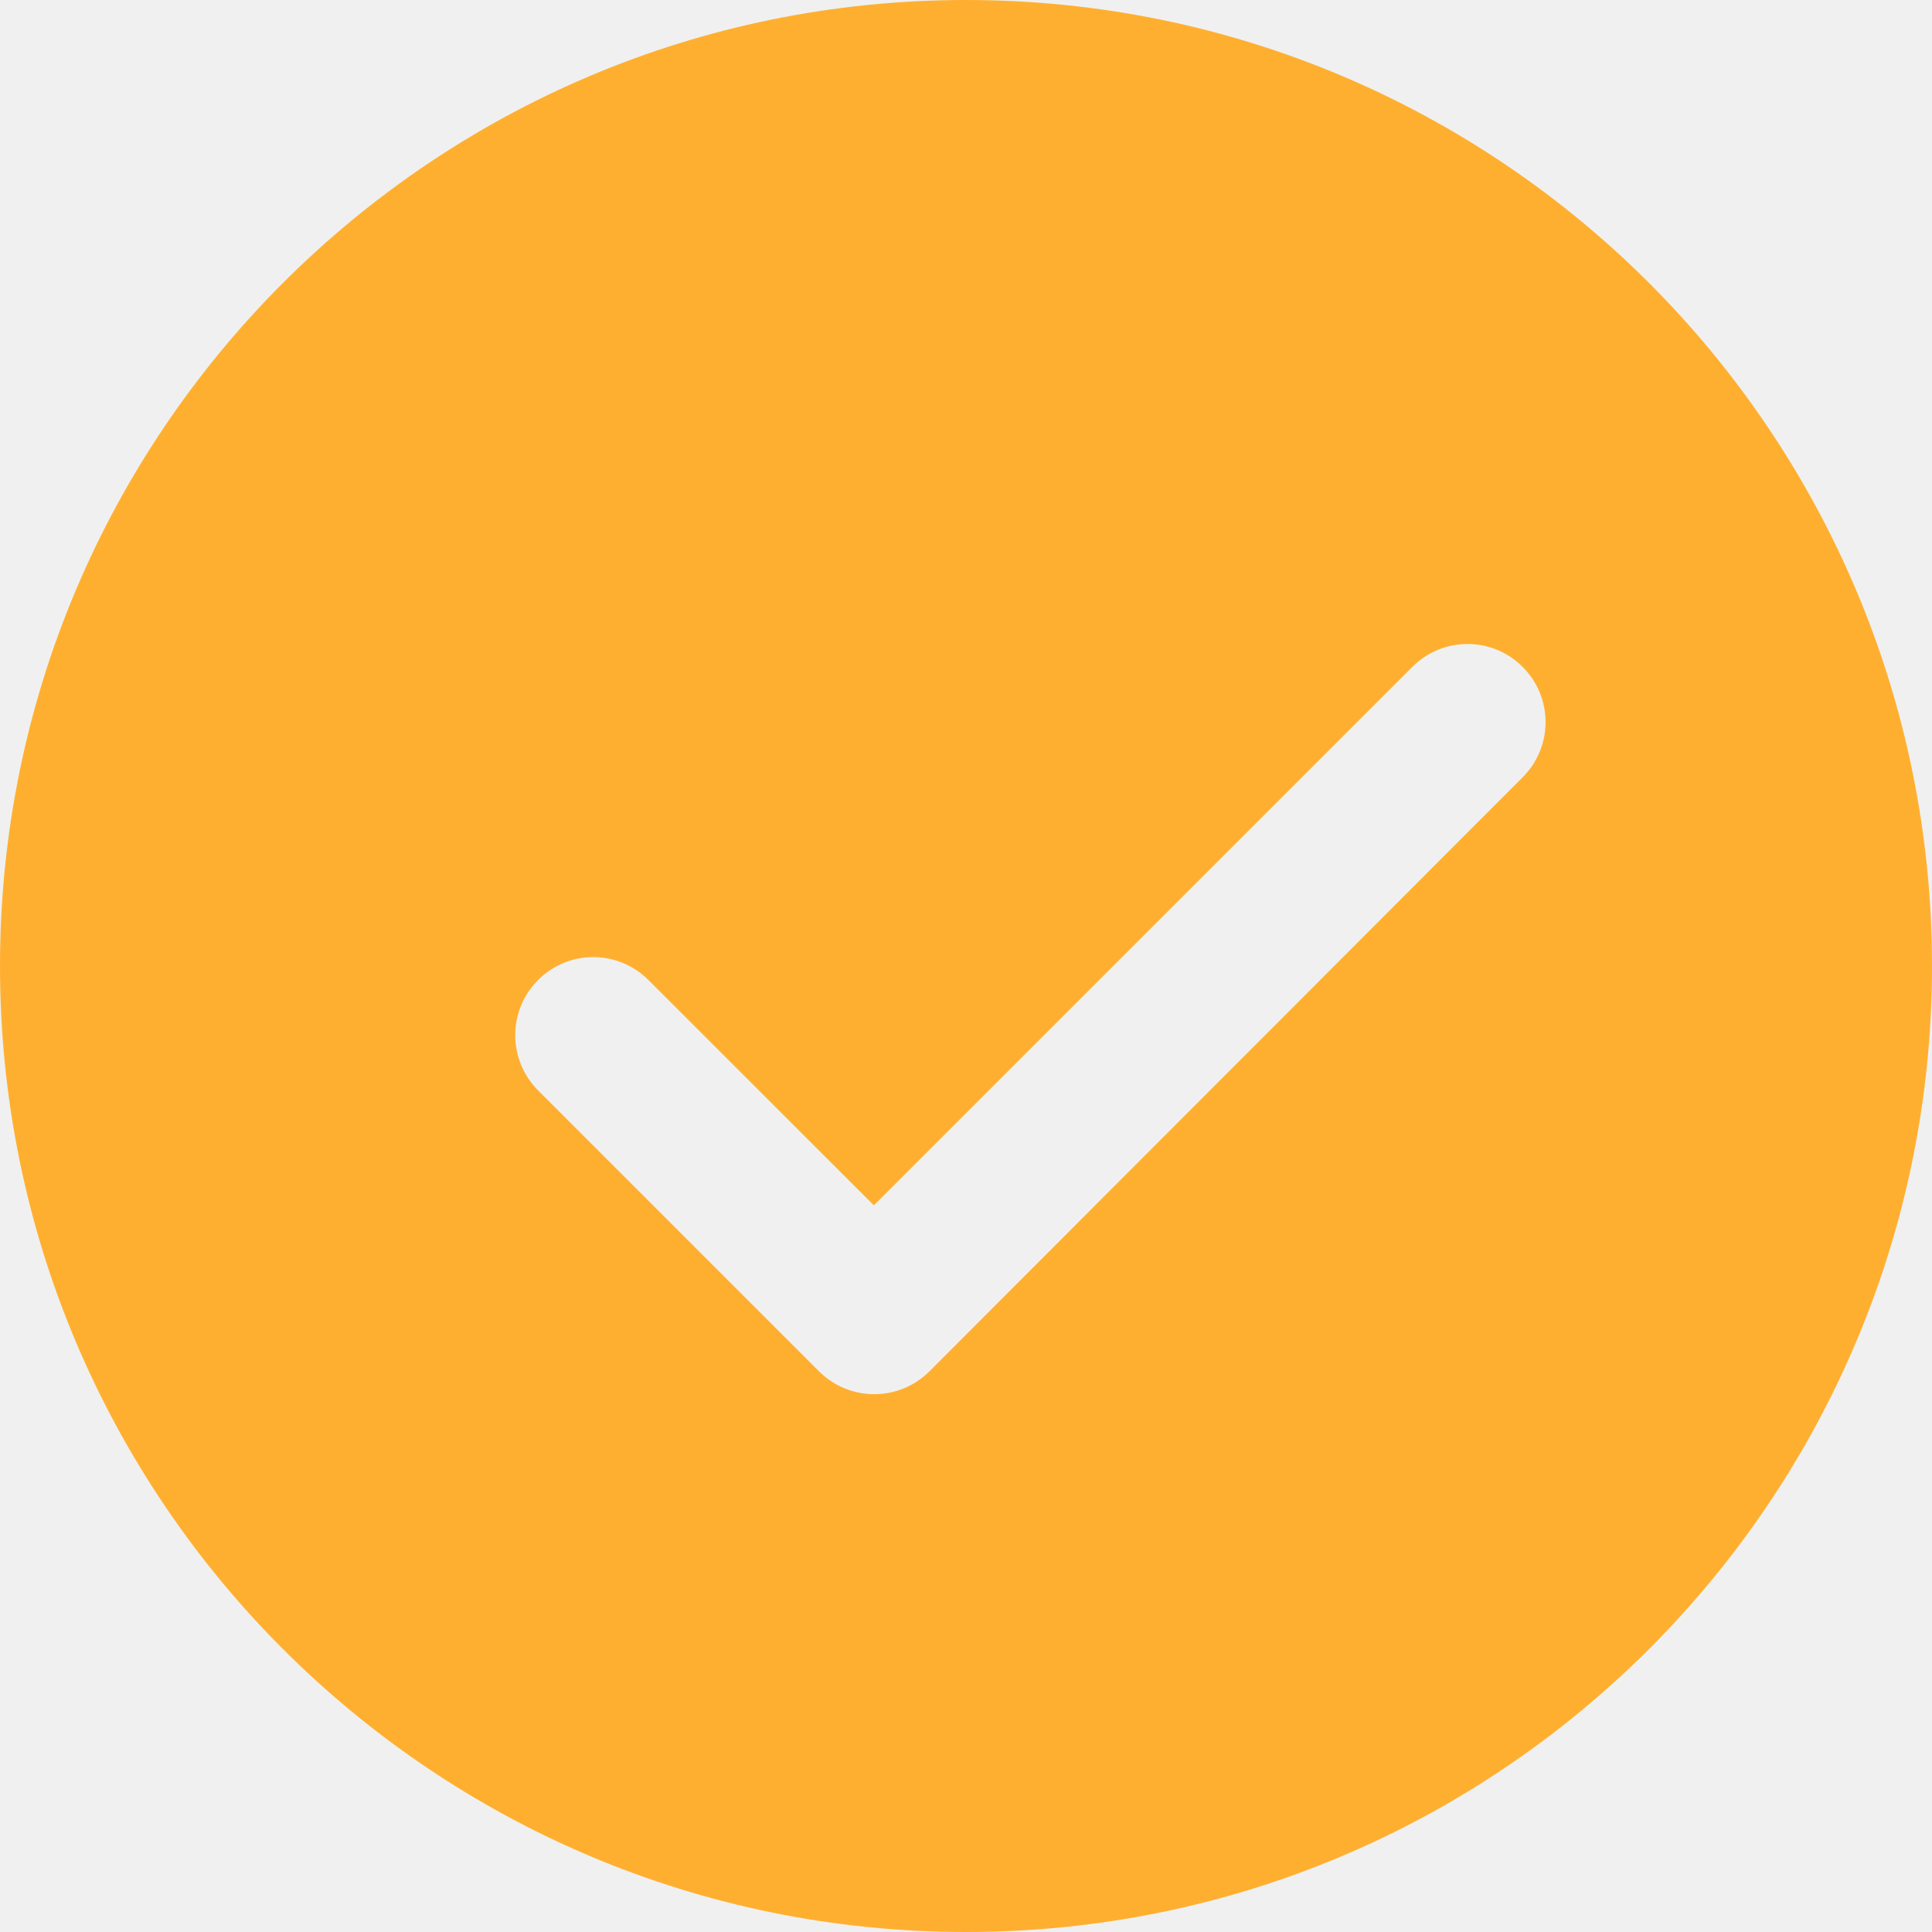
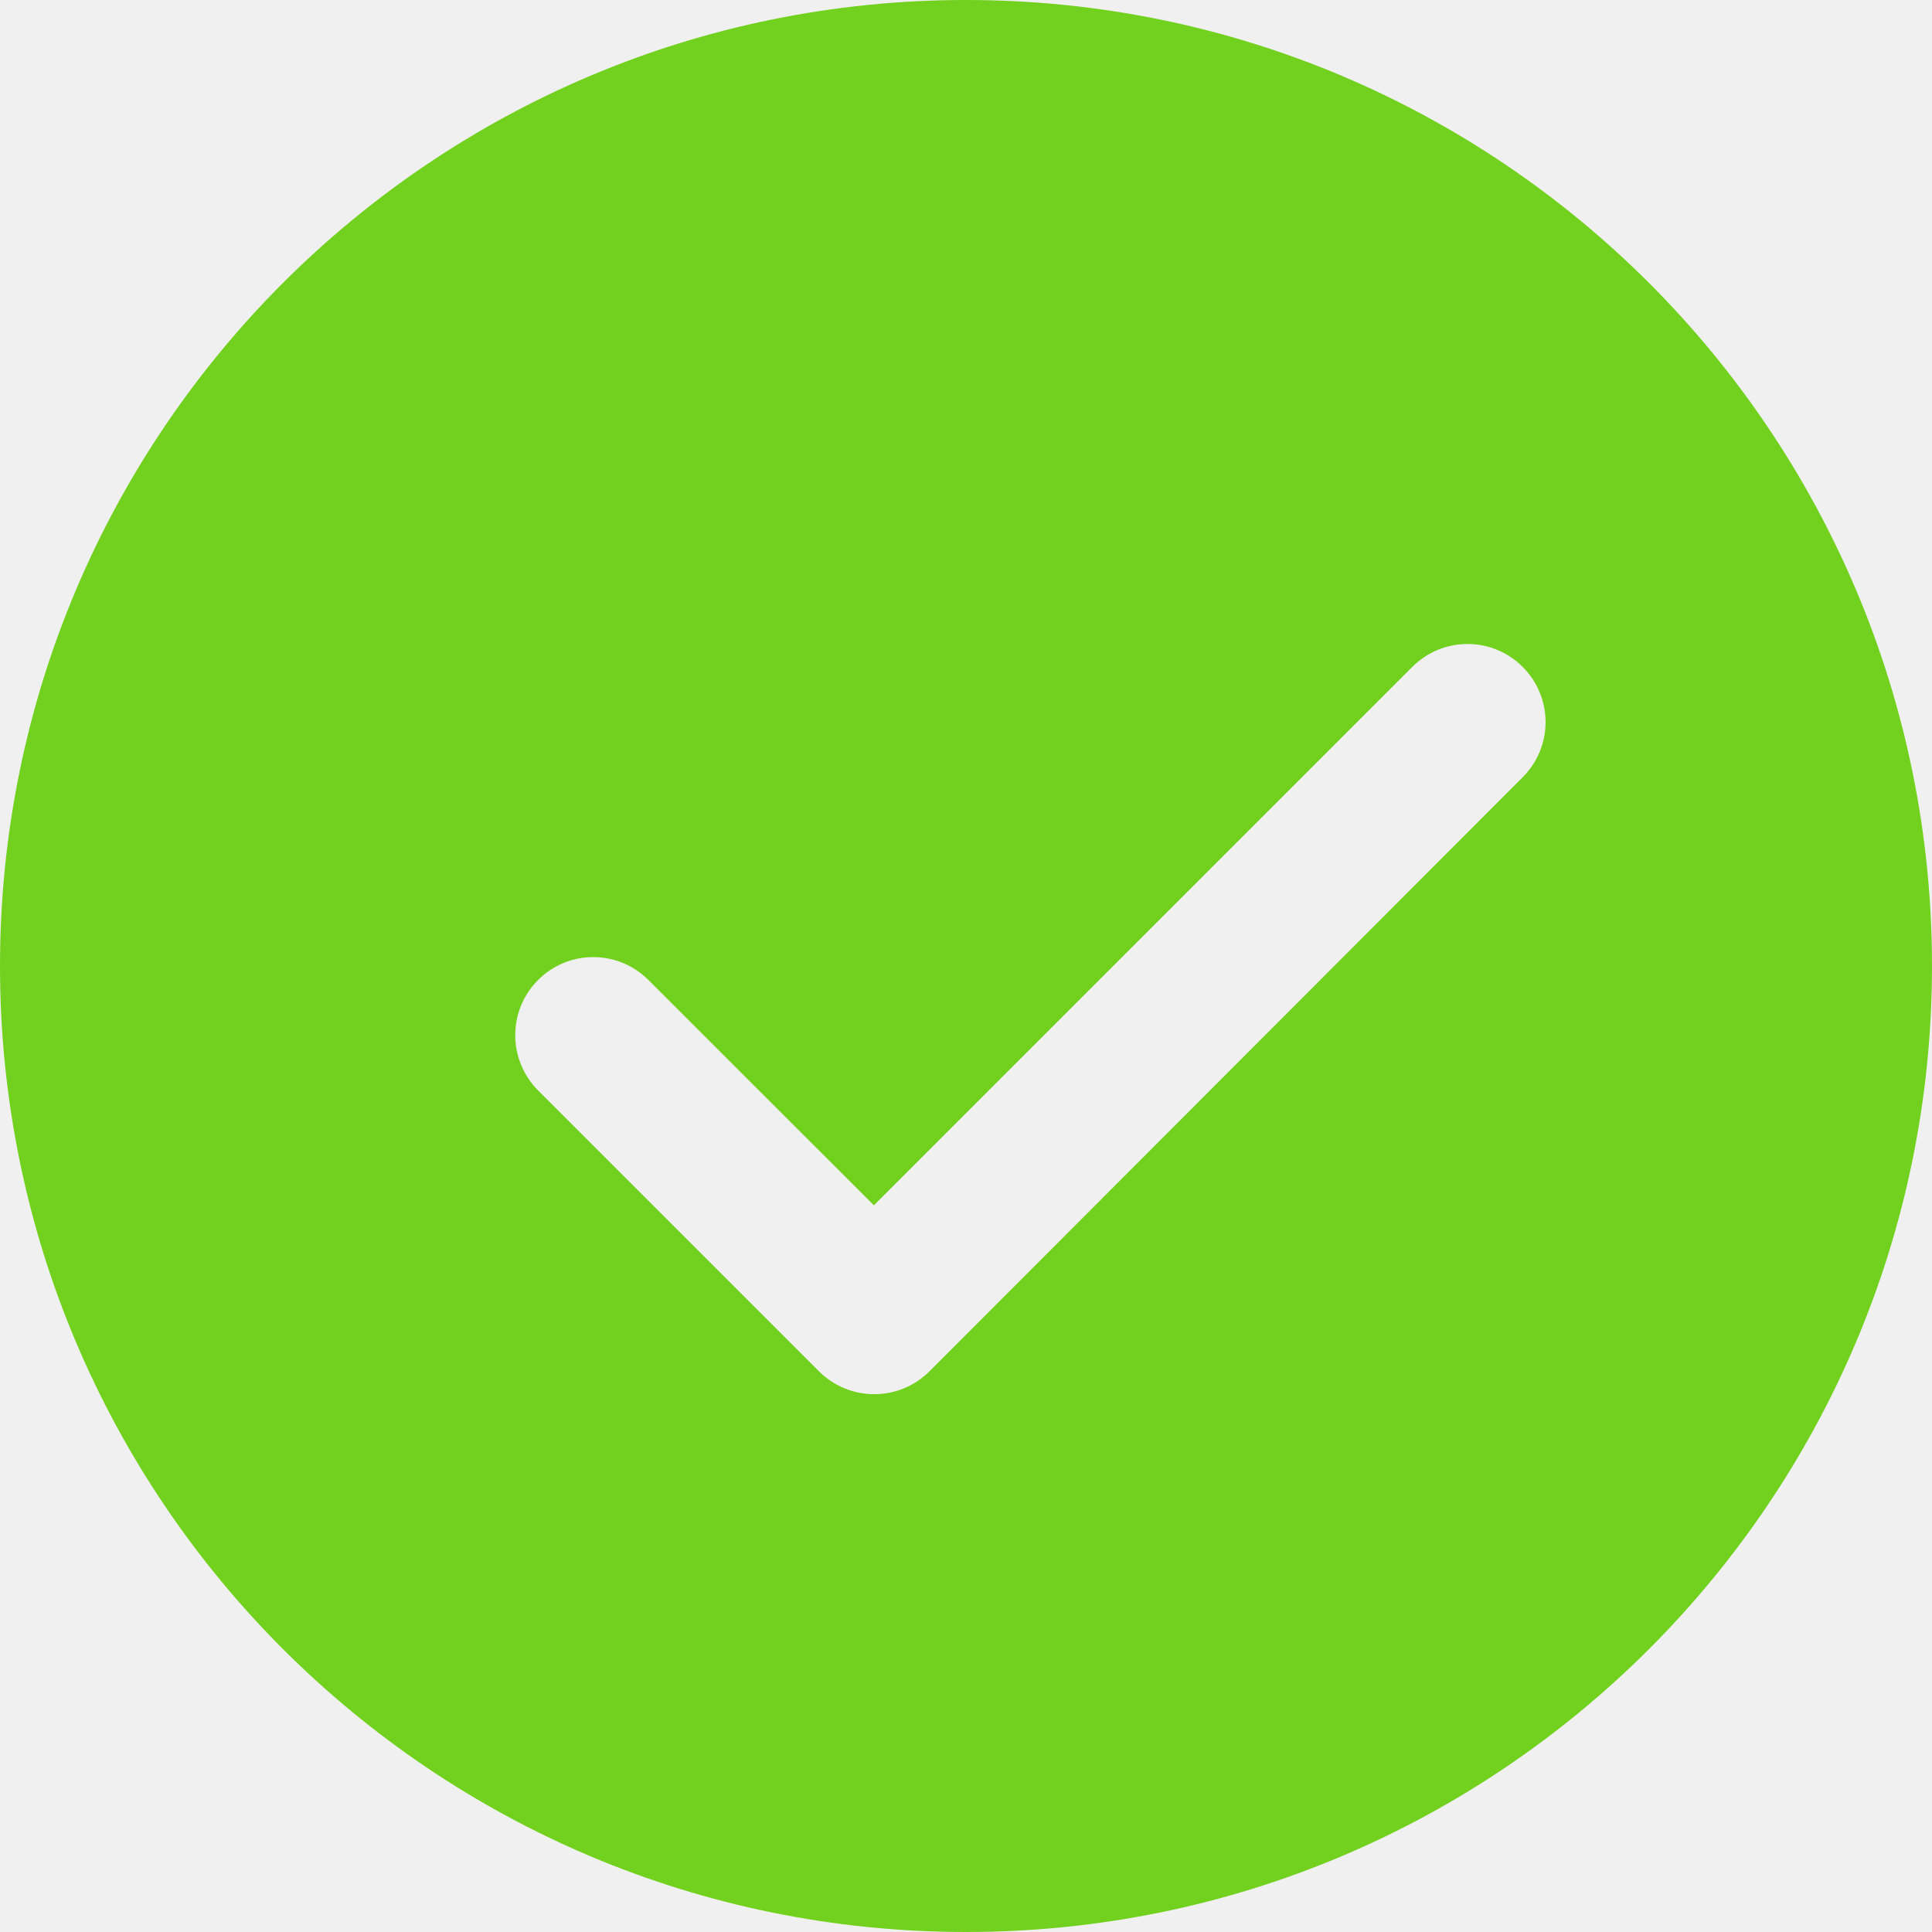
<svg xmlns="http://www.w3.org/2000/svg" xmlns:xlink="http://www.w3.org/1999/xlink" width="16px" height="16px" viewBox="0 0 16 16" version="1.1">
  <defs>
    <path d="M8,16 C12.418,16 16,12.418 16,8 C16,3.582 12.418,0 8,0 C3.582,0 0,3.582 0,8 C0,12.418 3.582,16 8,16 Z M7.697,11.357 C7.444,11.609 7.036,11.609 6.783,11.357 L4.456,9.03 C4.335,8.909 4.267,8.744 4.267,8.573 C4.267,8.401 4.335,8.237 4.456,8.116 C4.709,7.863 5.117,7.863 5.37,8.116 L7.237,9.982 L11.696,5.523 C11.949,5.27 12.358,5.27 12.61,5.523 C12.863,5.776 12.863,6.184 12.61,6.437 L7.697,11.357 Z" id="path-1" />
  </defs>
  <g id="Web-App" stroke="none" stroke-width="1" fill="none" fill-rule="evenodd">
    <g id="Trip-Planner-&gt;-Complete-Checklist" transform="translate(-900, -209)">
      <g id="Modal" transform="translate(420, 27)">
        <g id="Rectangle-9">
          <g id="Group-17" transform="translate(30, 139)">
            <g id="check" transform="translate(450, 43)">
              <mask id="mask-2" fill="white">
                <use xlink:href="#path-1" />
              </mask>
-               <use id="icon/toggle/check_box_24px" fill="#FFAF30" fill-rule="nonzero" xlink:href="#path-1" />
+               <use id="icon/toggle/check_box_24px" fill="#72D11F" fill-rule="nonzero" xlink:href="#path-1" />
            </g>
          </g>
        </g>
      </g>
    </g>
  </g>
</svg>
